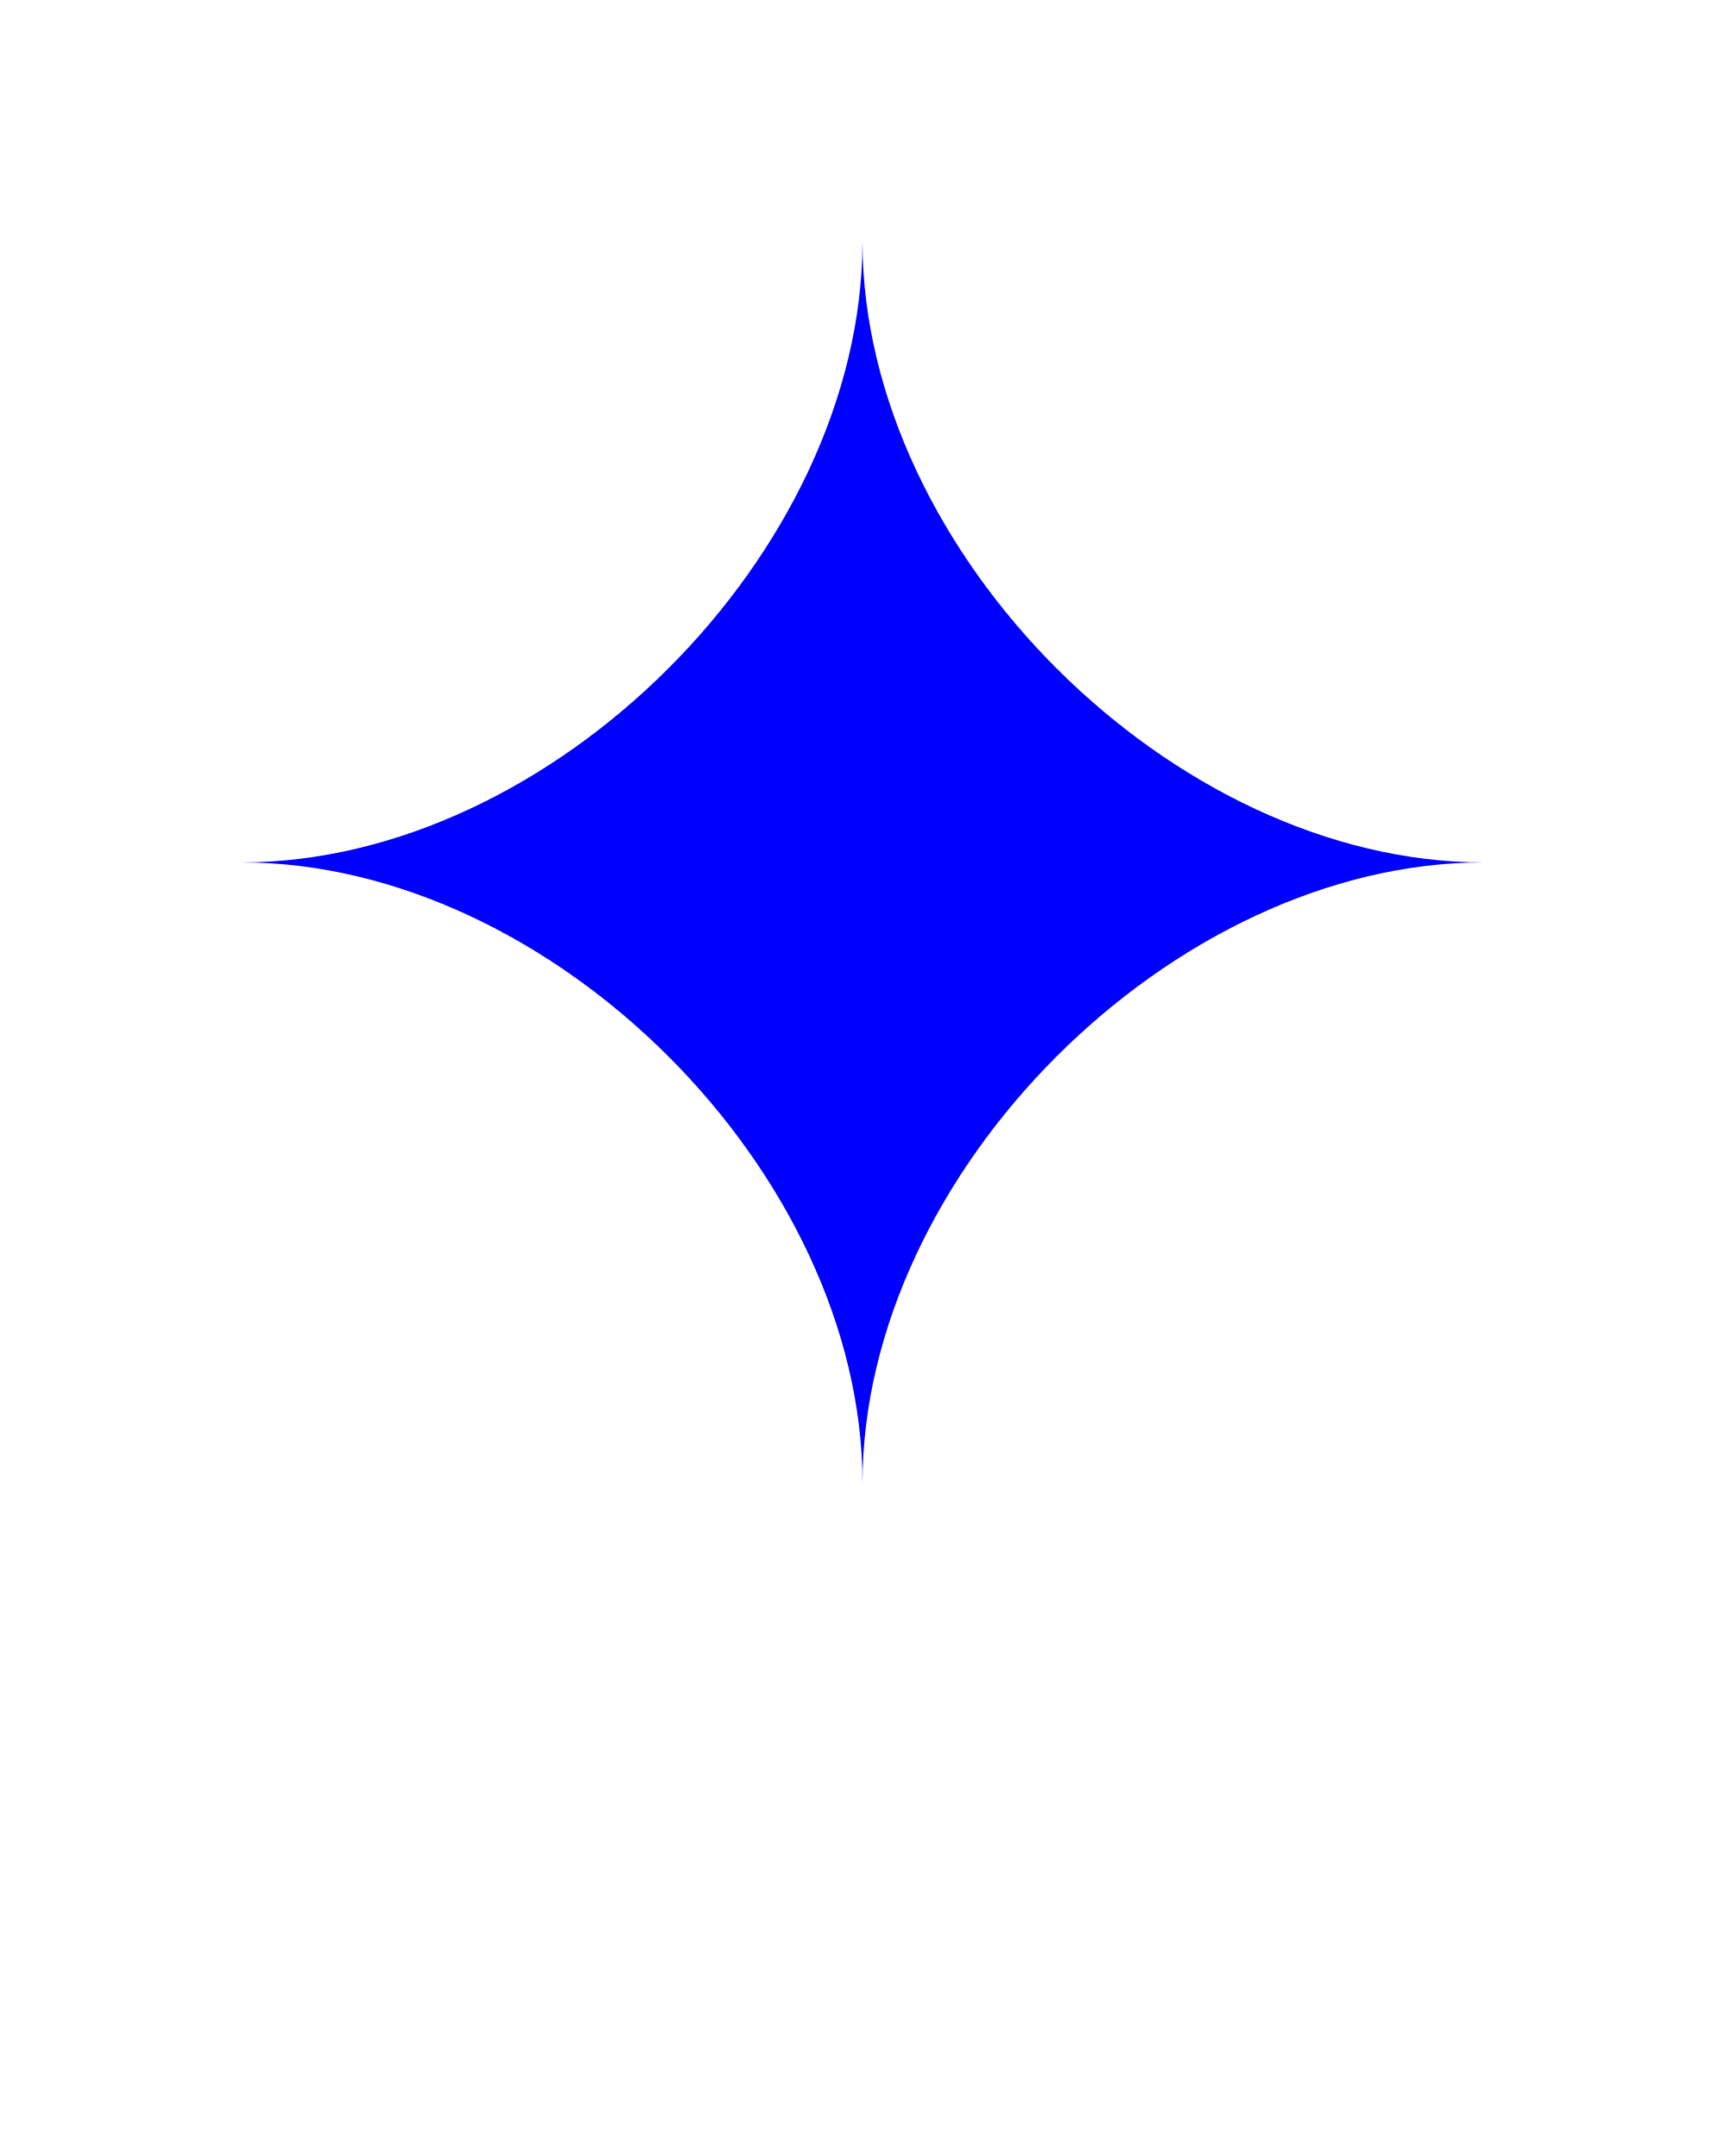
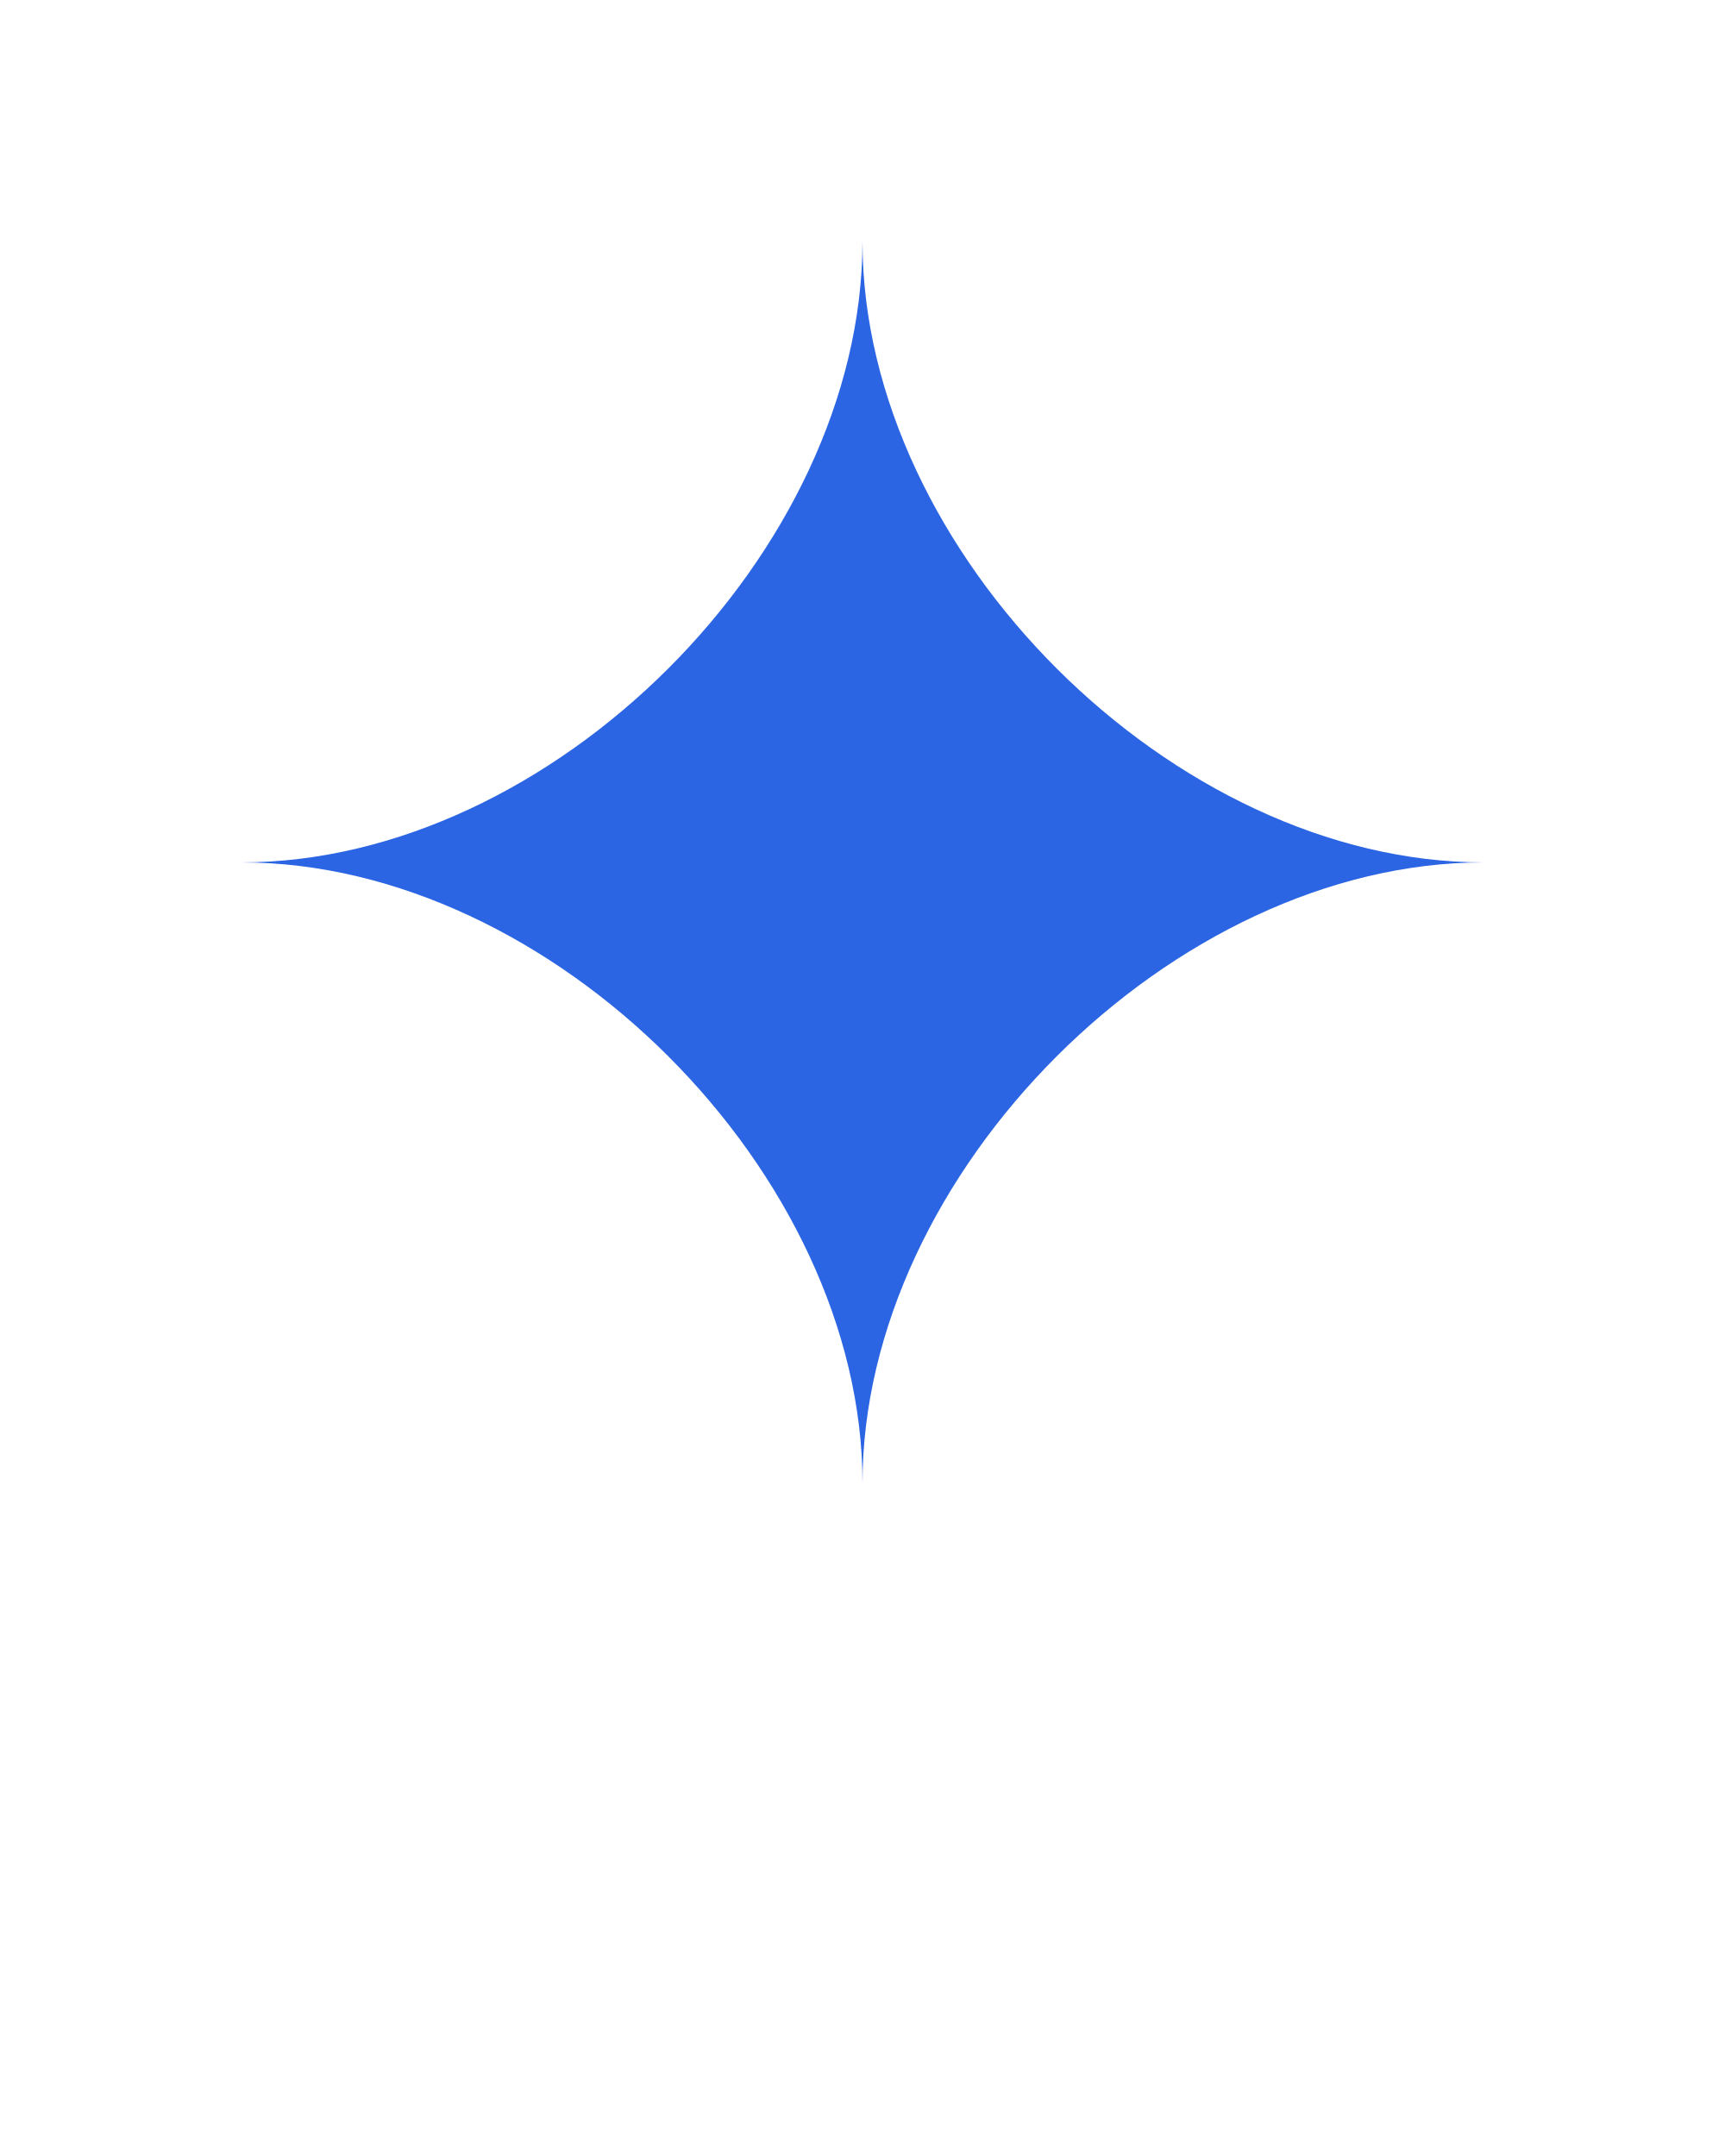
<svg xmlns="http://www.w3.org/2000/svg" version="1.1" x="0px" y="0px" viewBox="0 0 100 125" enable-background="new 0 0 100 100" xml:space="preserve">
-   <path fill="blue" d="M85.998,50C68.02,50,50.042,32.042,50,14.063V14c0,0.01-0.001,0.021-0.001,0.031c0-0.011-0.001-0.021-0.001-0.032v0.063  C49.956,32.042,31.979,50,14,50c18,0,36,18,36,36l0,0c0-18,18-36,36-36H85.998z" />
+   <path fill="#2b65e3" d="M85.998,50C68.02,50,50.042,32.042,50,14.063V14c0,0.01-0.001,0.021-0.001,0.031c0-0.011-0.001-0.021-0.001-0.032v0.063  C49.956,32.042,31.979,50,14,50c18,0,36,18,36,36l0,0c0-18,18-36,36-36H85.998z" />
</svg>
